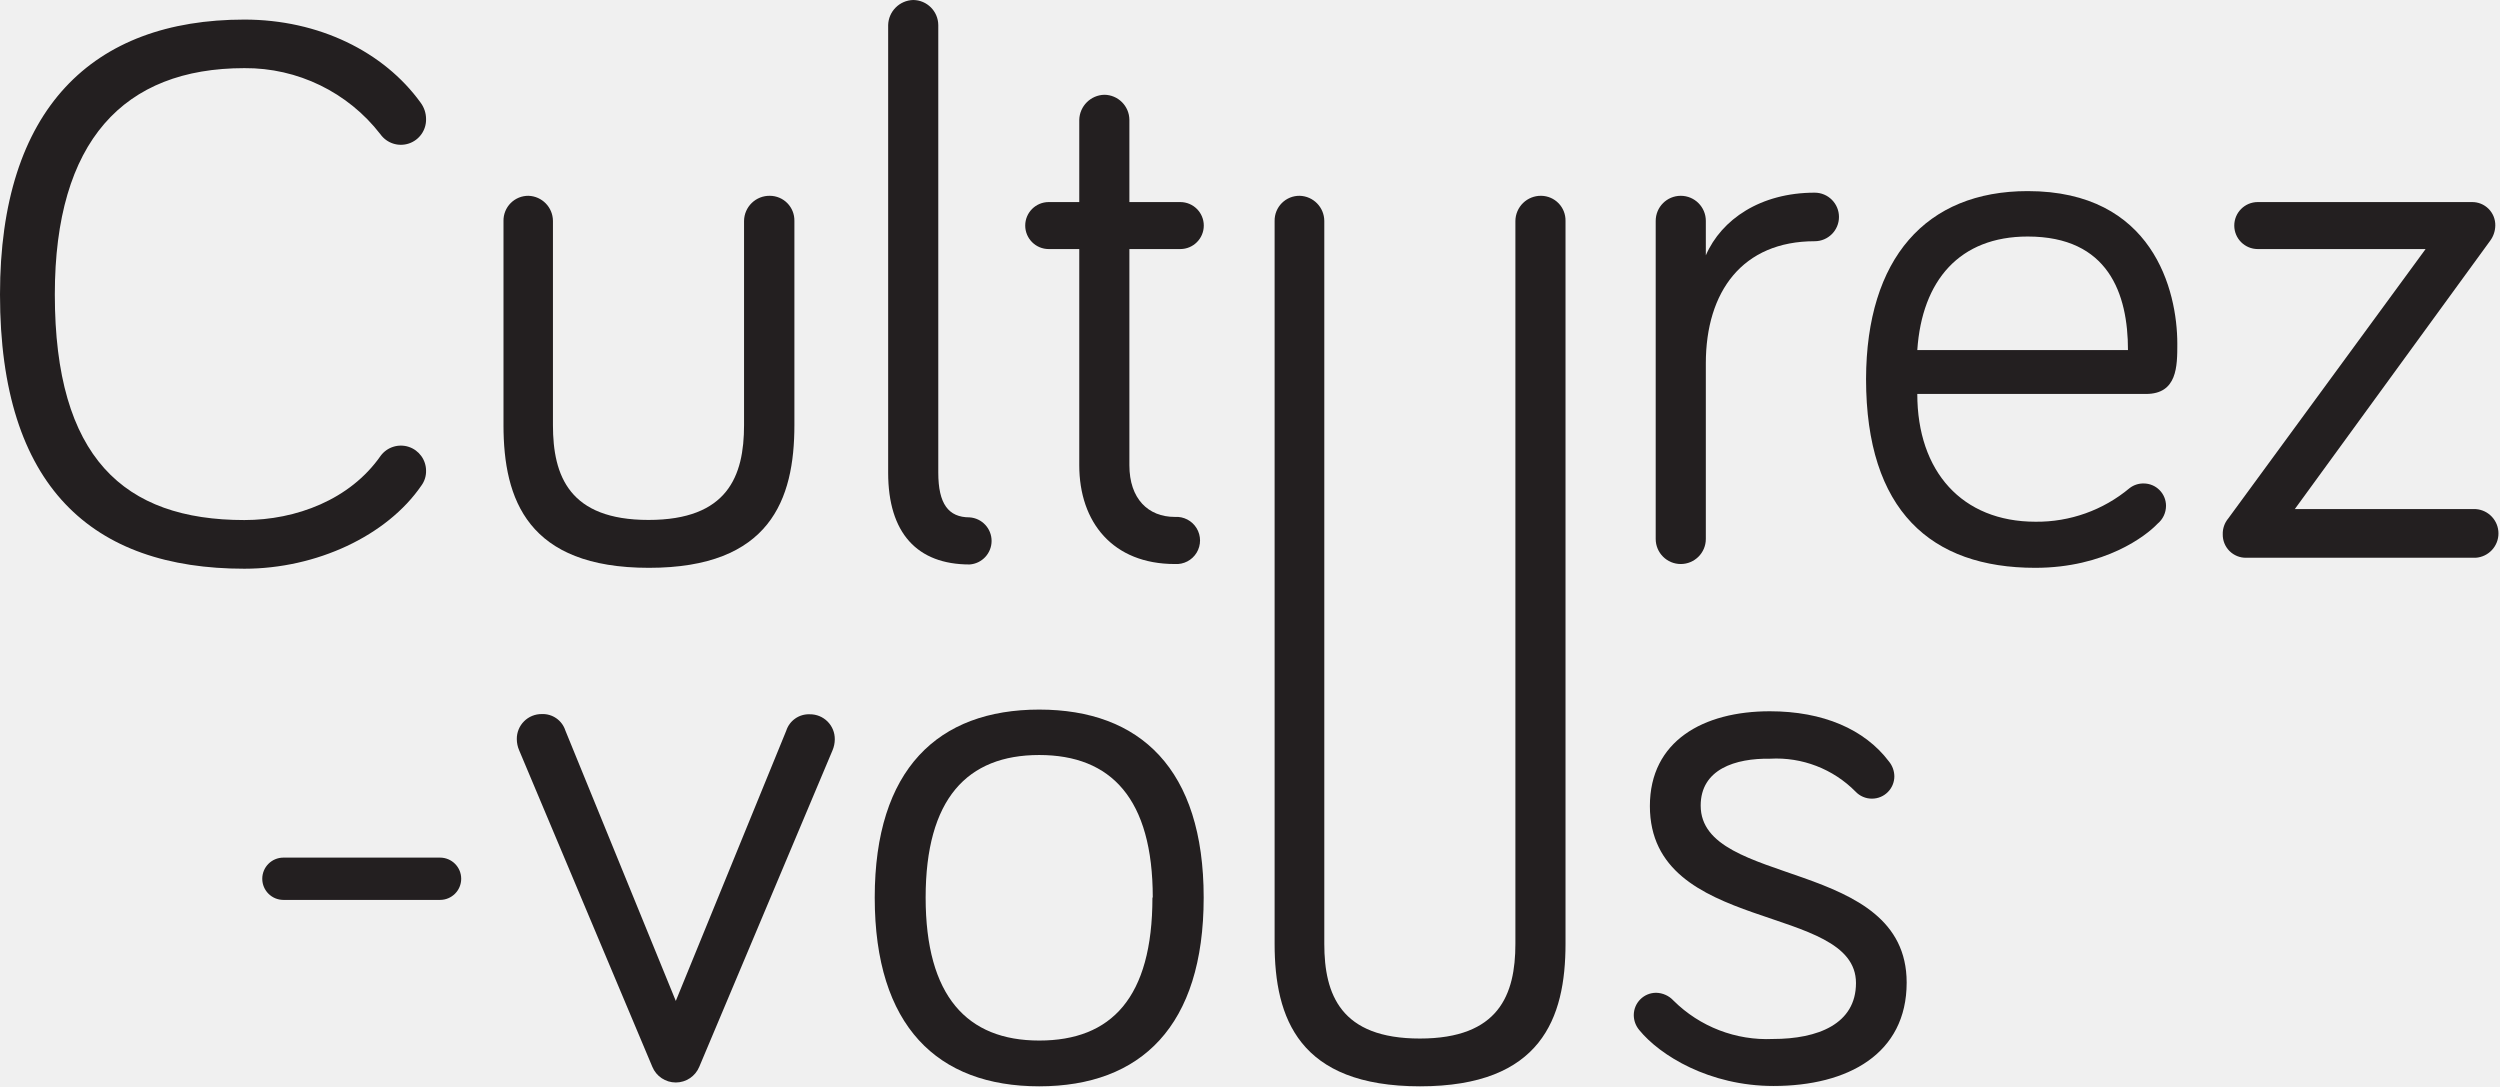
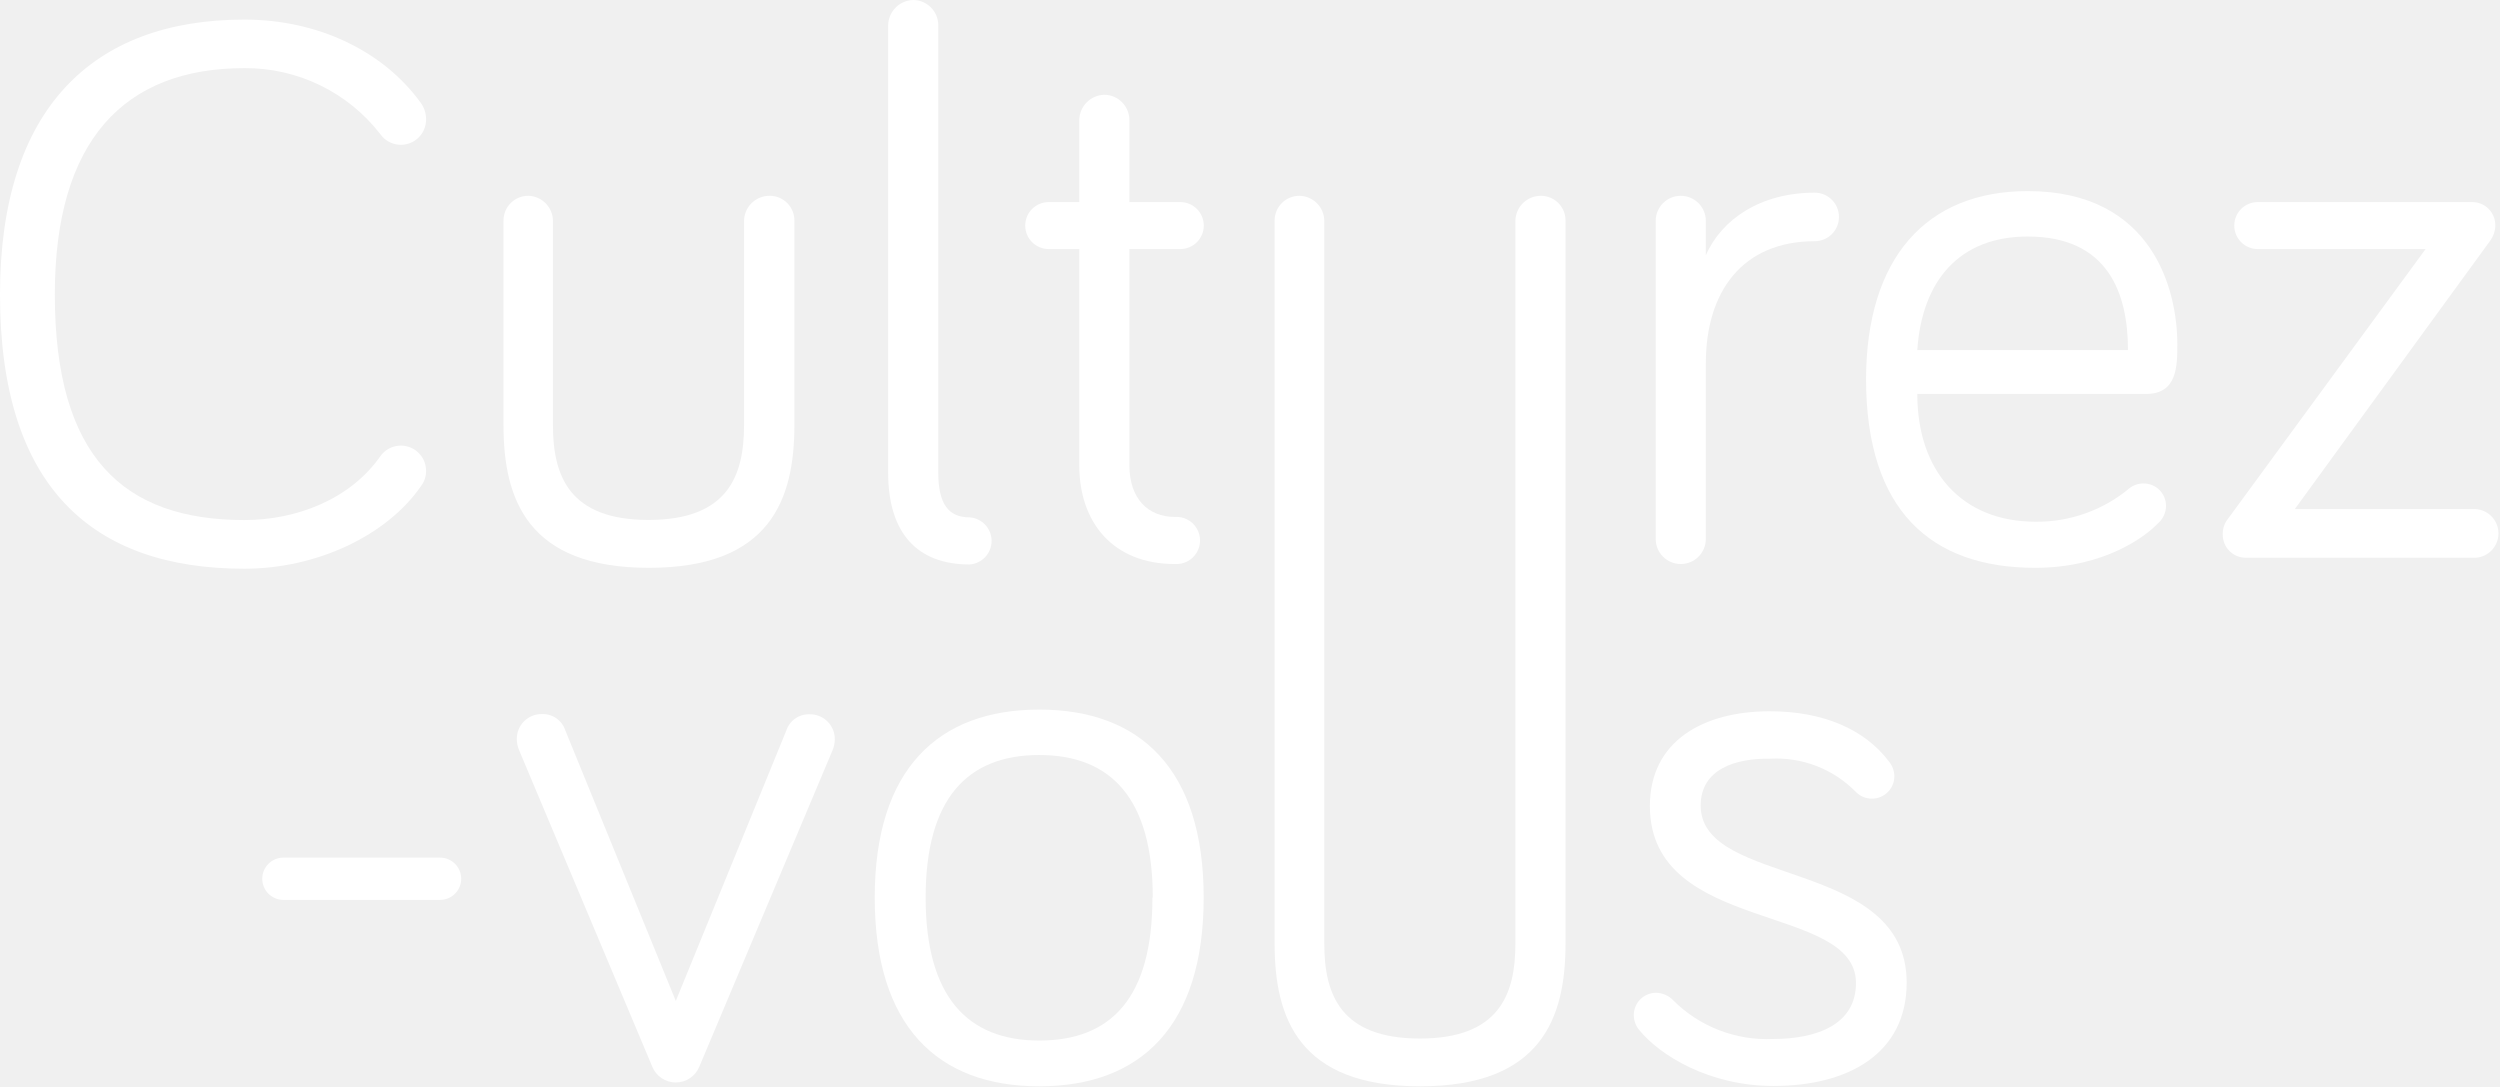
<svg xmlns="http://www.w3.org/2000/svg" id="Layer_1" data-name="Layer 1" viewBox="0 0 223.44 97.09">
  <defs>
-     <style>.cls-1{fill:#231f20;}</style>
+     <style>.cls-1{fill:#ffffff;}</style>
  </defs>
  <path class="cls-1" d="M39.33,80.43h-14a1.89,1.89,0,1,1,0-3.78h14a1.89,1.89,0,0,1,0,3.78Z" />
  <path class="cls-1" d="M58.3,95.34,46.4,67.06a2.56,2.56,0,0,1-.21-1,2.21,2.21,0,0,1,2.24-2.24,2.12,2.12,0,0,1,2.1,1.47L60.4,89.46l9.87-24.15a2.12,2.12,0,0,1,2.1-1.47,2.21,2.21,0,0,1,2.24,2.24,2.56,2.56,0,0,1-.21,1L62.5,95.34a2.27,2.27,0,0,1-4.2,0Z" />
  <path class="cls-1" d="M107.58,80.22c0,11.48-5.6,16.87-14.7,16.87s-14.7-5.39-14.7-16.87,5.67-16.8,14.7-16.8S107.58,68.74,107.58,80.22Zm-4.55,0c0-8.82-3.71-12.74-10.15-12.74S82.73,71.4,82.73,80.22,86.44,93,92.88,93,103,89.18,103,80.22Z" />
  <path class="cls-1" d="M118.36,19.74V84.35c0,4.55,1.47,8.47,8.54,8.47s8.54-3.92,8.54-8.47V19.74a2.27,2.27,0,0,1,2.31-2.24,2.2,2.2,0,0,1,2.17,2.24V84.35c0,6.65-2.17,12.74-13,12.74s-13-6.09-13-12.74V19.74a2.21,2.21,0,0,1,2.24-2.24A2.26,2.26,0,0,1,118.36,19.74Z" />
  <path class="cls-1" d="M152,72c0,7.35,18.41,4.62,18.41,15.82,0,6.37-5.25,9.24-11.9,9.24-5.74,0-10.15-2.73-12-5a2.09,2.09,0,0,1-.49-1.33,2,2,0,0,1,2-2,2.17,2.17,0,0,1,1.55.7,11.85,11.85,0,0,0,8.89,3.43c4,0,7.42-1.33,7.42-5,0-7.21-18.42-4.34-18.42-15.82,0-5.81,4.77-8.47,10.72-8.47,4.76,0,8.47,1.61,10.64,4.48a2.13,2.13,0,0,1,.49,1.33,2,2,0,0,1-2,2,2,2,0,0,1-1.47-.63,9.94,9.94,0,0,0-7.63-2.94C155.11,67.76,152,68.74,152,72Z" />
  <path class="cls-1" d="M0,26.32C0,9.73,8.26,1.75,21.84,1.75c6.65,0,12.46,2.87,15.75,7.42a2.47,2.47,0,0,1,.49,1.47A2.25,2.25,0,0,1,34,12,15.22,15.22,0,0,0,21.84,6.09C11.06,6.09,4.9,12.6,4.9,26.32c0,14.56,6.16,20.16,16.94,20.16,4.62,0,9.45-1.82,12.18-5.74a2.25,2.25,0,0,1,4.06,1.33,2.15,2.15,0,0,1-.42,1.33c-3.08,4.49-9.38,7.43-15.82,7.43C8.26,50.83,0,43.54,0,26.32Z" />
  <path class="cls-1" d="M49.42,19.74V38c0,4.55,1.47,8.47,8.54,8.47S66.5,42.56,66.5,38V19.74a2.27,2.27,0,0,1,2.31-2.24A2.2,2.2,0,0,1,71,19.74V38c0,6.65-2.17,12.75-13,12.75s-13-6.1-13-12.75V19.74a2.21,2.21,0,0,1,2.24-2.24A2.26,2.26,0,0,1,49.42,19.74Z" />
  <path class="cls-1" d="M83.86,2.24v40c0,2.8.91,4,2.8,4a2.11,2.11,0,0,1,0,4.21c-4.69,0-7.28-2.81-7.28-8.2v-40A2.3,2.3,0,0,1,81.62,0,2.26,2.26,0,0,1,83.86,2.24Z" />
  <path class="cls-1" d="M96.46,10.71A2.3,2.3,0,0,1,98.7,8.47a2.26,2.26,0,0,1,2.24,2.24v7.35h4.55a2.1,2.1,0,1,1,0,4.2h-4.55V41.58c0,3,1.68,4.62,4.06,4.62a2.11,2.11,0,1,1,0,4.21c-5.53,0-8.54-3.72-8.54-8.83V22.26H93.73a2.1,2.1,0,0,1,0-4.2h2.73Z" />
  <path class="cls-1" d="M152.46,22.82c1.4-3.22,4.9-5.6,9.73-5.6a2.17,2.17,0,1,1,0,4.34c-6.44,0-9.73,4.48-9.73,10.92V48.17a2.24,2.24,0,0,1-4.48,0V19.74a2.24,2.24,0,0,1,4.48,0Z" />
  <path class="cls-1" d="M181.23,17.08c11.2,0,13.37,8.89,13.37,13.65,0,2,0,4.48-2.8,4.48H171.36c0,6.93,4,11.42,10.57,11.42a12.89,12.89,0,0,0,8.4-3,2,2,0,0,1,1.26-.42,2,2,0,0,1,2,2,2.08,2.08,0,0,1-.77,1.61c-1,1.06-4.69,3.93-10.92,3.93-9.31,0-15.12-5.11-15.12-16.88C166.81,23.1,172.13,17.08,181.23,17.08Zm0,4.06c-6.09,0-9.45,3.92-9.87,10.15h18.83C190.19,26.25,188.44,21.14,181.23,21.14Z" />
  <path class="cls-1" d="M201.74,18.06h19.18a2.06,2.06,0,0,1,2.1,2.1,2.36,2.36,0,0,1-.49,1.4L205.1,45.5h16.17a2.18,2.18,0,0,1,0,4.35H200.76a2.06,2.06,0,0,1-2.1-2.1,2.12,2.12,0,0,1,.49-1.41l17.64-24.08h-15a2.1,2.1,0,0,1,0-4.2Z" />
</svg>
